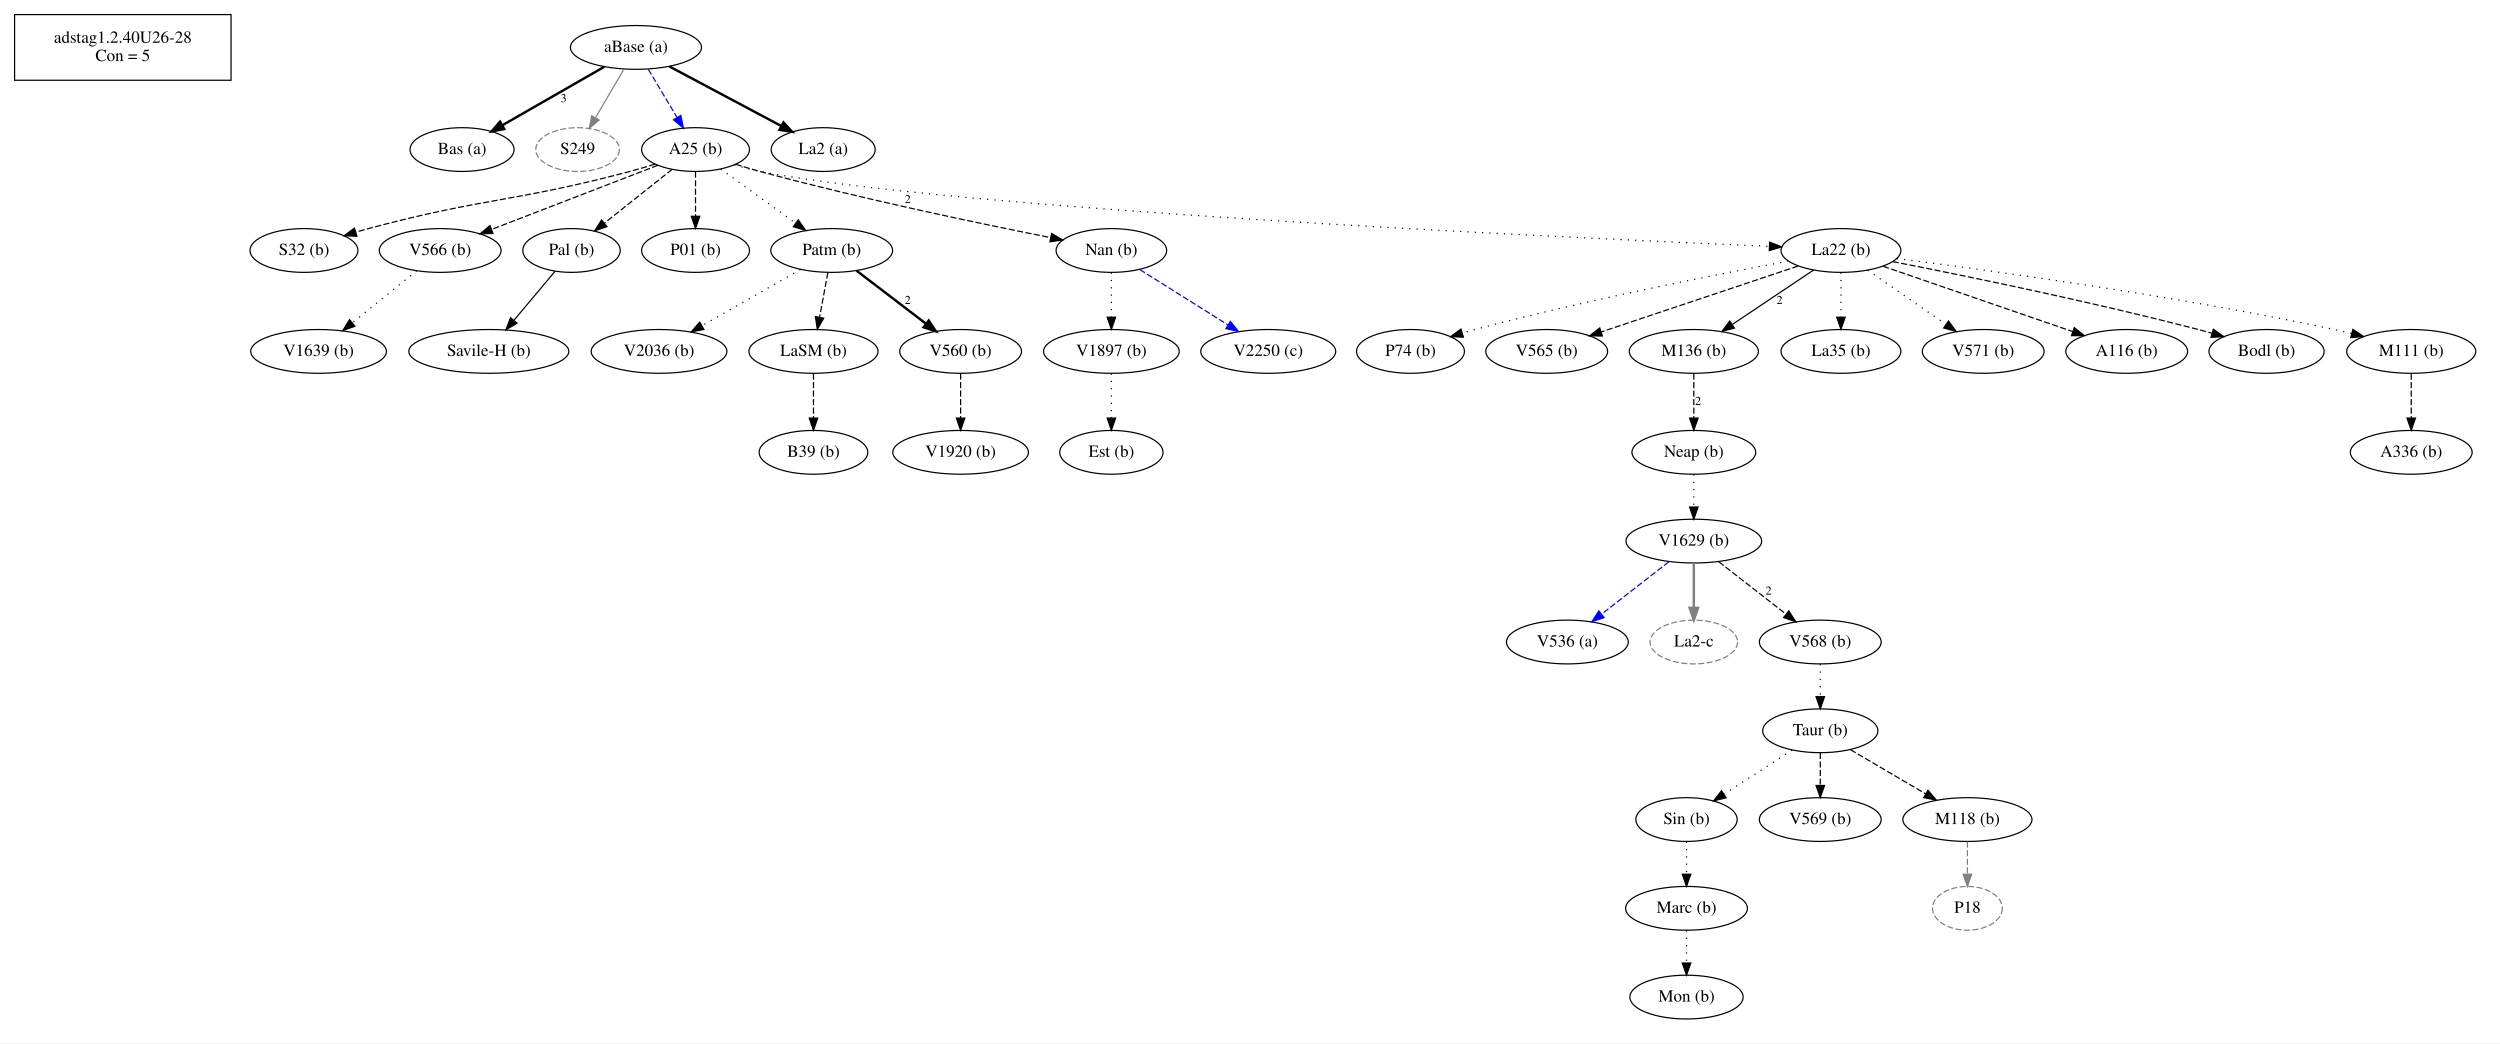
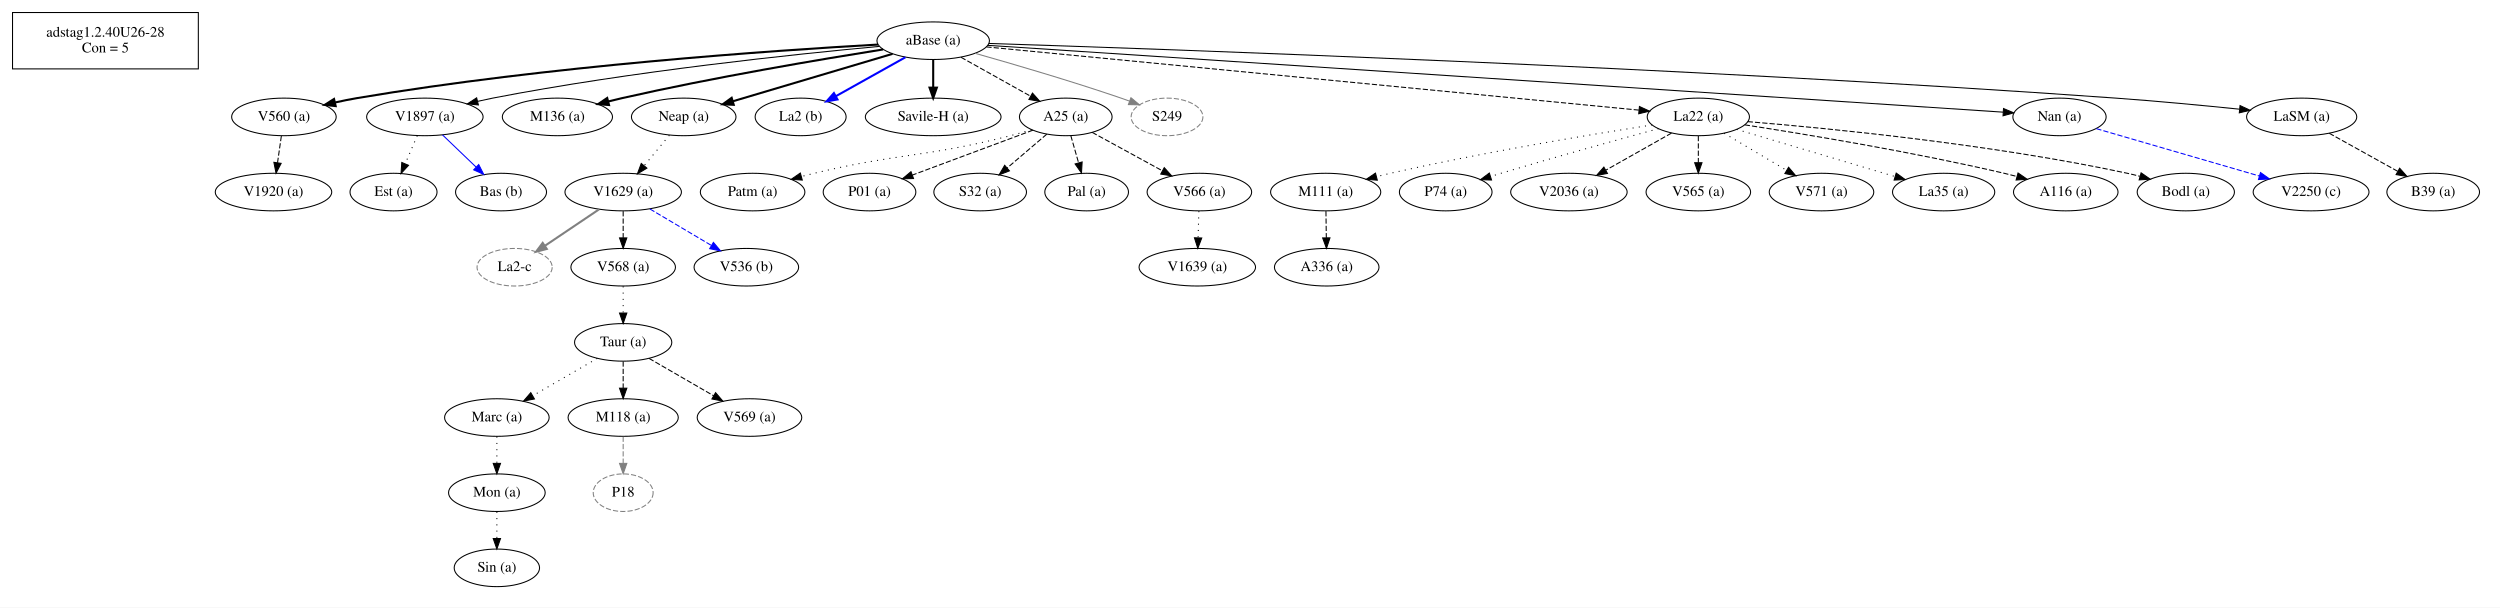
- <svg xmlns="http://www.w3.org/2000/svg" width="2056pt" height="858pt" viewBox="0.00 0.00 2056.00 858.00">
-   <g id="graph0" class="graph" transform="scale(1 1) rotate(0) translate(4 854)">
-     <polygon fill="white" stroke="transparent" points="-4,4 -4,-854 2052,-854 2052,4 -4,4" />
+ <svg xmlns="http://www.w3.org/2000/svg" width="2395pt" height="582pt" viewBox="0.00 0.00 2395.00 582.00">
+   <g id="graph0" class="graph" transform="scale(1 1) rotate(0) translate(4 578)">
+     <polygon fill="white" stroke="transparent" points="-4,4 -4,-578 2391,-578 2391,4 -4,4" />
    <g id="clust1" class="cluster">
-       <polygon fill="none" stroke="black" points="8,-788 8,-842 186,-842 186,-788 8,-788" />
+       <polygon fill="none" stroke="black" points="8,-512 8,-566 186,-566 186,-512 8,-512" />
    </g>
    <g id="clust2" class="cluster">
</g>
    <g id="node1" class="node">
-       <text text-anchor="middle" x="97" y="-818.8" font-family="Times,serif" font-size="14.00">adstag1.2.40U26-28</text>
-       <text text-anchor="middle" x="97" y="-803.8" font-family="Times,serif" font-size="14.00">Con = 5</text>
+       <text text-anchor="middle" x="97" y="-542.8" font-family="Times,serif" font-size="14.00">adstag1.2.40U26-28</text>
+       <text text-anchor="middle" x="97" y="-527.8" font-family="Times,serif" font-size="14.00">Con = 5</text>
    </g>
    <g id="node2" class="node">
-       <ellipse fill="none" stroke="black" cx="1285" cy="-326" rx="50.09" ry="18" />
-       <text text-anchor="middle" x="1285" y="-322.3" font-family="Times,serif" font-size="14.00">V536 (a)</text>
+       <ellipse fill="none" stroke="black" cx="1266" cy="-394" rx="52.79" ry="18" />
+       <text text-anchor="middle" x="1266" y="-390.3" font-family="Times,serif" font-size="14.00">M111 (a)</text>
+     </g>
+     <g id="node5" class="node">
+       <ellipse fill="none" stroke="black" cx="1267" cy="-322" rx="50.09" ry="18" />
+       <text text-anchor="middle" x="1267" y="-318.3" font-family="Times,serif" font-size="14.00">A336 (a)</text>
+     </g>
+     <g id="edge4" class="edge">
+       <path fill="none" stroke="black" stroke-dasharray="5,2" d="M1266.25,-375.7C1266.36,-367.98 1266.49,-358.71 1266.61,-350.11" />
+       <polygon fill="black" stroke="black" points="1270.11,-350.15 1266.76,-340.1 1263.11,-350.05 1270.11,-350.15" />
    </g>
    <g id="node3" class="node">
-       <ellipse fill="none" stroke="black" cx="665" cy="-482" rx="44.69" ry="18" />
-       <text text-anchor="middle" x="665" y="-478.3" font-family="Times,serif" font-size="14.00">B39 (b)</text>
+       <ellipse fill="none" stroke="black" cx="717" cy="-394" rx="50.09" ry="18" />
+       <text text-anchor="middle" x="717" y="-390.3" font-family="Times,serif" font-size="14.00">Patm (a)</text>
    </g>
    <g id="node4" class="node">
-       <ellipse fill="none" stroke="black" cx="1156" cy="-565" rx="44.39" ry="18" />
-       <text text-anchor="middle" x="1156" y="-561.3" font-family="Times,serif" font-size="14.00">P74 (b)</text>
-     </g>
-     <g id="node5" class="node">
-       <ellipse fill="none" stroke="black" cx="246" cy="-648" rx="44.39" ry="18" />
-       <text text-anchor="middle" x="246" y="-644.3" font-family="Times,serif" font-size="14.00">S32 (b)</text>
+       <ellipse fill="none" stroke="black" cx="268" cy="-466" rx="50.09" ry="18" />
+       <text text-anchor="middle" x="268" y="-462.3" font-family="Times,serif" font-size="14.00">V560 (a)</text>
+     </g>
+     <g id="node14" class="node">
+       <ellipse fill="none" stroke="black" cx="258" cy="-394" rx="55.79" ry="18" />
+       <text text-anchor="middle" x="258" y="-390.3" font-family="Times,serif" font-size="14.00">V1920 (a)</text>
+     </g>
+     <g id="edge12" class="edge">
+       <path fill="none" stroke="black" stroke-dasharray="5,2" d="M265.53,-447.7C264.43,-439.98 263.1,-430.71 261.87,-422.11" />
+       <polygon fill="black" stroke="black" points="265.32,-421.51 260.44,-412.1 258.39,-422.5 265.32,-421.51" />
    </g>
    <g id="node6" class="node">
-       <ellipse fill="none" stroke="black" cx="538" cy="-565" rx="55.79" ry="18" />
-       <text text-anchor="middle" x="538" y="-561.3" font-family="Times,serif" font-size="14.00">V2036 (b)</text>
+       <ellipse fill="none" stroke="black" cx="1381" cy="-394" rx="44.39" ry="18" />
+       <text text-anchor="middle" x="1381" y="-390.3" font-family="Times,serif" font-size="14.00">P74 (a)</text>
    </g>
    <g id="node7" class="node">
-       <ellipse fill="none" stroke="black" cx="1268" cy="-565" rx="50.09" ry="18" />
-       <text text-anchor="middle" x="1268" y="-561.3" font-family="Times,serif" font-size="14.00">V565 (b)</text>
+       <ellipse fill="none" stroke="black" cx="373" cy="-394" rx="41.69" ry="18" />
+       <text text-anchor="middle" x="373" y="-390.3" font-family="Times,serif" font-size="14.00">Est (a)</text>
    </g>
    <g id="node8" class="node">
-       <ellipse fill="none" stroke="black" cx="910" cy="-565" rx="55.79" ry="18" />
-       <text text-anchor="middle" x="910" y="-561.3" font-family="Times,serif" font-size="14.00">V1897 (b)</text>
+       <ellipse fill="none" stroke="black" cx="593" cy="-250" rx="46.59" ry="18" />
+       <text text-anchor="middle" x="593" y="-246.3" font-family="Times,serif" font-size="14.00">Taur (a)</text>
+     </g>
+     <g id="node10" class="node">
+       <ellipse fill="none" stroke="black" cx="472" cy="-178" rx="50.09" ry="18" />
+       <text text-anchor="middle" x="472" y="-174.3" font-family="Times,serif" font-size="14.00">Marc (a)</text>
+     </g>
+     <g id="edge9" class="edge">
+       <path fill="none" stroke="black" stroke-dasharray="1,5" d="M568.22,-234.67C550.35,-224.33 526.01,-210.25 506.28,-198.83" />
+       <polygon fill="black" stroke="black" points="507.99,-195.78 497.58,-193.8 504.48,-201.83 507.99,-195.78" />
+     </g>
+     <g id="node12" class="node">
+       <ellipse fill="none" stroke="black" cx="593" cy="-178" rx="52.79" ry="18" />
+       <text text-anchor="middle" x="593" y="-174.3" font-family="Times,serif" font-size="14.00">M118 (a)</text>
+     </g>
+     <g id="edge11" class="edge">
+       <path fill="none" stroke="black" stroke-dasharray="5,2" d="M593,-231.7C593,-223.98 593,-214.71 593,-206.11" />
+       <polygon fill="black" stroke="black" points="596.5,-206.1 593,-196.1 589.5,-206.1 596.5,-206.1" />
    </g>
    <g id="node31" class="node">
-       <ellipse fill="none" stroke="black" cx="910" cy="-482" rx="42.49" ry="18" />
-       <text text-anchor="middle" x="910" y="-478.3" font-family="Times,serif" font-size="14.00">Est (b)</text>
+       <ellipse fill="none" stroke="black" cx="714" cy="-178" rx="50.09" ry="18" />
+       <text text-anchor="middle" x="714" y="-174.3" font-family="Times,serif" font-size="14.00">V569 (a)</text>
    </g>
    <g id="edge29" class="edge">
-       <path fill="none" stroke="black" stroke-dasharray="1,5" d="M910,-546.82C910,-536.19 910,-522.31 910,-510.2" />
-       <polygon fill="black" stroke="black" points="913.5,-510.15 910,-500.15 906.5,-510.15 913.5,-510.15" />
+       <path fill="none" stroke="black" stroke-dasharray="5,2" d="M617.78,-234.67C635.65,-224.33 659.99,-210.25 679.72,-198.83" />
+       <polygon fill="black" stroke="black" points="681.52,-201.83 688.42,-193.8 678.01,-195.78 681.52,-201.83" />
    </g>
    <g id="node9" class="node">
-       <ellipse fill="none" stroke="black" cx="1979" cy="-482" rx="50.09" ry="18" />
-       <text text-anchor="middle" x="1979" y="-478.3" font-family="Times,serif" font-size="14.00">A336 (b)</text>
-     </g>
-     <g id="node10" class="node">
-       <ellipse fill="none" stroke="black" cx="1389" cy="-409" rx="55.79" ry="18" />
-       <text text-anchor="middle" x="1389" y="-405.3" font-family="Times,serif" font-size="14.00">V1629 (b)</text>
+       <ellipse fill="none" stroke="black" cx="403" cy="-466" rx="55.79" ry="18" />
+       <text text-anchor="middle" x="403" y="-462.3" font-family="Times,serif" font-size="14.00">V1897 (a)</text>
+     </g>
+     <g id="edge6" class="edge">
+       <path fill="none" stroke="black" stroke-dasharray="1,5" d="M395.74,-448.05C392.27,-439.97 388.05,-430.12 384.19,-421.11" />
+       <polygon fill="black" stroke="black" points="387.35,-419.6 380.2,-411.79 380.92,-422.36 387.35,-419.6" />
+     </g>
+     <g id="node44" class="node">
+       <ellipse fill="none" stroke="black" cx="476" cy="-394" rx="43.59" ry="18" />
+       <text text-anchor="middle" x="476" y="-390.3" font-family="Times,serif" font-size="14.00">Bas (b)</text>
+     </g>
+     <g id="edge42" class="edge">
+       <path fill="none" stroke="blue" d="M419.93,-448.76C429.49,-439.6 441.59,-428 452.1,-417.92" />
+       <polygon fill="blue" stroke="blue" points="454.62,-420.35 459.41,-410.91 449.77,-415.3 454.62,-420.35" />
+     </g>
+     <g id="node15" class="node">
+       <ellipse fill="none" stroke="black" cx="472" cy="-106" rx="46.29" ry="18" />
+       <text text-anchor="middle" x="472" y="-102.3" font-family="Times,serif" font-size="14.00">Mon (a)</text>
+     </g>
+     <g id="edge13" class="edge">
+       <path fill="none" stroke="black" stroke-dasharray="1,5" d="M472,-159.7C472,-151.98 472,-142.71 472,-134.11" />
+       <polygon fill="black" stroke="black" points="475.5,-134.1 472,-124.1 468.5,-134.1 475.5,-134.1" />
+     </g>
+     <g id="node11" class="node">
+       <ellipse fill="none" stroke="black" cx="2327" cy="-394" rx="44.39" ry="18" />
+       <text text-anchor="middle" x="2327" y="-390.3" font-family="Times,serif" font-size="14.00">B39 (a)</text>
+     </g>
+     <g id="node36" class="node">
+       <ellipse fill="none" stroke="gray" stroke-dasharray="5,2" cx="593" cy="-106" rx="28.7" ry="18" />
+       <text text-anchor="middle" x="593" y="-102.3" font-family="Times,serif" font-size="14.00">P18</text>
+     </g>
+     <g id="edge34" class="edge">
+       <path fill="none" stroke="gray" stroke-dasharray="5,2" d="M593,-159.7C593,-151.98 593,-142.71 593,-134.11" />
+       <polygon fill="gray" stroke="gray" points="596.5,-134.1 593,-124.1 589.5,-134.1 596.5,-134.1" />
+     </g>
+     <g id="node13" class="node">
+       <ellipse fill="none" stroke="black" cx="890" cy="-539" rx="53.89" ry="18" />
+       <text text-anchor="middle" x="890" y="-535.3" font-family="Times,serif" font-size="14.00">aBase (a)</text>
+     </g>
+     <g id="edge3" class="edge">
+       <path fill="none" stroke="black" stroke-width="2" d="M837.16,-535.31C738.5,-529.74 519.8,-514.81 338,-484 331.21,-482.85 324.1,-481.41 317.12,-479.85" />
+       <polygon fill="black" stroke="black" stroke-width="2" points="317.57,-476.36 307.04,-477.51 315.99,-483.18 317.57,-476.36" />
+     </g>
+     <g id="edge8" class="edge">
+       <path fill="none" stroke="black" d="M838.34,-533.55C758.45,-526.18 600.33,-509.66 468,-484 463.31,-483.09 458.45,-482.04 453.61,-480.91" />
+       <polygon fill="black" stroke="black" points="454.28,-477.47 443.73,-478.51 452.62,-484.27 454.28,-477.47" />
+     </g>
+     <g id="node18" class="node">
+       <ellipse fill="none" stroke="black" cx="530" cy="-466" rx="52.79" ry="18" />
+       <text text-anchor="middle" x="530" y="-462.3" font-family="Times,serif" font-size="14.00">M136 (a)</text>
+     </g>
+     <g id="edge16" class="edge">
+       <path fill="none" stroke="black" stroke-width="2" d="M842,-530.64C782.88,-521.27 679.55,-503.89 592,-484 587.66,-483.01 583.16,-481.92 578.67,-480.78" />
+       <polygon fill="black" stroke="black" stroke-width="2" points="579.45,-477.37 568.89,-478.23 577.69,-484.14 579.45,-477.37" />
+     </g>
+     <g id="node19" class="node">
+       <ellipse fill="none" stroke="black" cx="651" cy="-466" rx="50.09" ry="18" />
+       <text text-anchor="middle" x="651" y="-462.3" font-family="Times,serif" font-size="14.00">Neap (a)</text>
+     </g>
+     <g id="edge17" class="edge">
+       <path fill="none" stroke="black" stroke-width="2" d="M851.07,-526.43C809.26,-514.01 742.82,-494.28 698.09,-480.99" />
+       <polygon fill="black" stroke="black" stroke-width="2" points="698.92,-477.59 688.34,-478.09 696.93,-484.3 698.92,-477.59" />
+     </g>
+     <g id="node21" class="node">
+       <ellipse fill="none" stroke="black" cx="763" cy="-466" rx="43.59" ry="18" />
+       <text text-anchor="middle" x="763" y="-462.3" font-family="Times,serif" font-size="14.00">La2 (b)</text>
+     </g>
+     <g id="edge19" class="edge">
+       <path fill="none" stroke="blue" stroke-width="2" d="M863.38,-523.12C843.99,-512.28 817.58,-497.51 796.72,-485.85" />
+       <polygon fill="blue" stroke="blue" stroke-width="2" points="798.3,-482.72 787.86,-480.9 794.88,-488.83 798.3,-482.72" />
+     </g>
+     <g id="node22" class="node">
+       <ellipse fill="none" stroke="black" cx="890" cy="-466" rx="64.99" ry="18" />
+       <text text-anchor="middle" x="890" y="-462.3" font-family="Times,serif" font-size="14.00">Savile-Η (a)</text>
+     </g>
+     <g id="edge20" class="edge">
+       <path fill="none" stroke="black" stroke-width="2" d="M890,-520.81C890,-512.79 890,-503.05 890,-494.07" />
+       <polygon fill="black" stroke="black" stroke-width="2" points="893.5,-494.03 890,-484.03 886.5,-494.03 893.5,-494.03" />
+     </g>
+     <g id="node24" class="node">
+       <ellipse fill="none" stroke="black" cx="1017" cy="-466" rx="44.39" ry="18" />
+       <text text-anchor="middle" x="1017" y="-462.3" font-family="Times,serif" font-size="14.00">A25 (a)</text>
+     </g>
+     <g id="edge22" class="edge">
+       <path fill="none" stroke="black" stroke-dasharray="5,2" d="M916.62,-523.12C936.01,-512.28 962.42,-497.51 983.28,-485.85" />
+       <polygon fill="black" stroke="black" points="985.12,-488.83 992.14,-480.9 981.7,-482.72 985.12,-488.83" />
+     </g>
+     <g id="node26" class="node">
+       <ellipse fill="none" stroke="gray" stroke-dasharray="5,2" cx="1114" cy="-466" rx="34.39" ry="18" />
+       <text text-anchor="middle" x="1114" y="-462.3" font-family="Times,serif" font-size="14.00">S249</text>
+     </g>
+     <g id="edge24" class="edge">
+       <path fill="none" stroke="gray" d="M930.32,-526.87C966.99,-516.52 1022.47,-500.28 1070,-484 1072.69,-483.08 1075.45,-482.1 1078.23,-481.08" />
+       <polygon fill="gray" stroke="gray" points="1079.46,-484.36 1087.6,-477.58 1077,-477.81 1079.46,-484.36" />
+     </g>
+     <g id="node28" class="node">
+       <ellipse fill="none" stroke="black" cx="1623" cy="-466" rx="48.99" ry="18" />
+       <text text-anchor="middle" x="1623" y="-462.3" font-family="Times,serif" font-size="14.00">La22 (a)</text>
+     </g>
+     <g id="edge26" class="edge">
+       <path fill="none" stroke="black" stroke-dasharray="5,2" d="M940.96,-533.06C1073.36,-520.24 1427.52,-485.93 1566.2,-472.5" />
+       <polygon fill="black" stroke="black" points="1566.58,-475.98 1576.2,-471.53 1565.91,-469.01 1566.58,-475.98" />
+     </g>
+     <g id="node38" class="node">
+       <ellipse fill="none" stroke="black" cx="1969" cy="-466" rx="44.69" ry="18" />
+       <text text-anchor="middle" x="1969" y="-462.3" font-family="Times,serif" font-size="14.00">Nan (a)</text>
+     </g>
+     <g id="edge36" class="edge">
+       <path fill="none" stroke="black" d="M942.41,-534.55C1124.76,-522.55 1730.46,-482.7 1915.1,-470.55" />
+       <polygon fill="black" stroke="black" points="1915.37,-474.04 1925.12,-469.89 1914.91,-467.05 1915.37,-474.04" />
+     </g>
+     <g id="node41" class="node">
+       <ellipse fill="none" stroke="black" cx="2201" cy="-466" rx="52.79" ry="18" />
+       <text text-anchor="middle" x="2201" y="-462.3" font-family="Times,serif" font-size="14.00">LaSM (a)</text>
+     </g>
+     <g id="edge39" class="edge">
+       <path fill="none" stroke="black" d="M943.43,-536.36C1105.83,-531.17 1607.81,-513.7 2023,-484 2062.43,-481.18 2106.67,-476.96 2141.18,-473.43" />
+       <polygon fill="black" stroke="black" points="2141.97,-476.87 2151.56,-472.36 2141.26,-469.9 2141.97,-476.87" />
+     </g>
+     <g id="node37" class="node">
+       <ellipse fill="none" stroke="black" cx="472" cy="-34" rx="40.89" ry="18" />
+       <text text-anchor="middle" x="472" y="-30.3" font-family="Times,serif" font-size="14.00">Sin (a)</text>
+     </g>
+     <g id="edge35" class="edge">
+       <path fill="none" stroke="black" stroke-dasharray="1,5" d="M472,-87.7C472,-79.98 472,-70.71 472,-62.11" />
+       <polygon fill="black" stroke="black" points="475.5,-62.1 472,-52.1 468.5,-62.1 475.5,-62.1" />
+     </g>
+     <g id="node16" class="node">
+       <ellipse fill="none" stroke="gray" stroke-dasharray="5,2" cx="489" cy="-322" rx="36" ry="18" />
+       <text text-anchor="middle" x="489" y="-318.3" font-family="Times,serif" font-size="14.00">La2-c</text>
+     </g>
+     <g id="node17" class="node">
+       <ellipse fill="none" stroke="black" cx="1499" cy="-394" rx="55.79" ry="18" />
+       <text text-anchor="middle" x="1499" y="-390.3" font-family="Times,serif" font-size="14.00">V2036 (a)</text>
+     </g>
+     <g id="node25" class="node">
+       <ellipse fill="none" stroke="black" cx="593" cy="-394" rx="55.79" ry="18" />
+       <text text-anchor="middle" x="593" y="-390.3" font-family="Times,serif" font-size="14.00">V1629 (a)</text>
+     </g>
+     <g id="edge23" class="edge">
+       <path fill="none" stroke="black" stroke-dasharray="1,5" d="M637.25,-448.41C630.03,-439.69 621.04,-428.85 613.06,-419.21" />
+       <polygon fill="black" stroke="black" points="615.72,-416.94 606.65,-411.47 610.33,-421.4 615.72,-416.94" />
+     </g>
+     <g id="node20" class="node">
+       <ellipse fill="none" stroke="black" cx="1623" cy="-394" rx="50.09" ry="18" />
+       <text text-anchor="middle" x="1623" y="-390.3" font-family="Times,serif" font-size="14.00">V565 (a)</text>
+     </g>
+     <g id="node23" class="node">
+       <ellipse fill="none" stroke="black" cx="829" cy="-394" rx="44.39" ry="18" />
+       <text text-anchor="middle" x="829" y="-390.3" font-family="Times,serif" font-size="14.00">P01 (a)</text>
+     </g>
+     <g id="edge2" class="edge">
+       <path fill="none" stroke="black" stroke-dasharray="1,5" d="M984.1,-453.77C977.49,-451.7 970.55,-449.67 964,-448 881.57,-426.97 858.74,-431.8 776,-412 771.98,-411.04 767.82,-409.98 763.65,-408.87" />
+       <polygon fill="black" stroke="black" points="764.57,-405.49 754,-406.22 762.72,-412.24 764.57,-405.49" />
+     </g>
+     <g id="edge21" class="edge">
+       <path fill="none" stroke="black" stroke-dasharray="5,2" d="M985.53,-453.28C953.81,-441.47 904.7,-423.19 869.96,-410.25" />
+       <polygon fill="black" stroke="black" points="871.16,-406.96 860.57,-406.75 868.72,-413.52 871.16,-406.96" />
+     </g>
+     <g id="node30" class="node">
+       <ellipse fill="none" stroke="black" cx="935" cy="-394" rx="44.39" ry="18" />
+       <text text-anchor="middle" x="935" y="-390.3" font-family="Times,serif" font-size="14.00">S32 (a)</text>
+     </g>
+     <g id="edge28" class="edge">
+       <path fill="none" stroke="black" stroke-dasharray="5,2" d="M998.8,-449.46C987.65,-439.95 973.21,-427.62 960.89,-417.1" />
+       <polygon fill="black" stroke="black" points="963.03,-414.32 953.15,-410.49 958.48,-419.65 963.03,-414.32" />
+     </g>
+     <g id="node34" class="node">
+       <ellipse fill="none" stroke="black" cx="1037" cy="-394" rx="40.09" ry="18" />
+       <text text-anchor="middle" x="1037" y="-390.3" font-family="Times,serif" font-size="14.00">Pal (a)</text>
+     </g>
+     <g id="edge32" class="edge">
+       <path fill="none" stroke="black" stroke-dasharray="5,2" d="M1021.84,-448.05C1024.07,-440.26 1026.77,-430.82 1029.26,-422.08" />
+       <polygon fill="black" stroke="black" points="1032.68,-422.85 1032.06,-412.28 1025.95,-420.93 1032.68,-422.85" />
+     </g>
+     <g id="node39" class="node">
+       <ellipse fill="none" stroke="black" cx="1145" cy="-394" rx="50.09" ry="18" />
+       <text text-anchor="middle" x="1145" y="-390.3" font-family="Times,serif" font-size="14.00">V566 (a)</text>
+     </g>
+     <g id="edge37" class="edge">
+       <path fill="none" stroke="black" stroke-dasharray="5,2" d="M1042.29,-451.17C1061.54,-440.64 1088.28,-426.02 1109.65,-414.33" />
+       <polygon fill="black" stroke="black" points="1111.35,-417.39 1118.44,-409.52 1107.99,-411.25 1111.35,-417.39" />
+     </g>
+     <g id="edge14" class="edge">
+       <path fill="none" stroke="gray" stroke-width="2" d="M569.92,-377.46C554.67,-367.2 534.56,-353.66 518.2,-342.65" />
+       <polygon fill="gray" stroke="gray" stroke-width="2" points="519.8,-339.51 509.55,-336.83 515.89,-345.32 519.8,-339.51" />
+     </g>
+     <g id="node35" class="node">
+       <ellipse fill="none" stroke="black" cx="593" cy="-322" rx="50.09" ry="18" />
+       <text text-anchor="middle" x="593" y="-318.3" font-family="Times,serif" font-size="14.00">V568 (a)</text>
+     </g>
+     <g id="edge33" class="edge">
+       <path fill="none" stroke="black" stroke-dasharray="5,2" d="M593,-375.7C593,-367.98 593,-358.71 593,-350.11" />
+       <polygon fill="black" stroke="black" points="596.5,-350.1 593,-340.1 589.5,-350.1 596.5,-350.1" />
+     </g>
+     <g id="node42" class="node">
+       <ellipse fill="none" stroke="black" cx="711" cy="-322" rx="50.09" ry="18" />
+       <text text-anchor="middle" x="711" y="-318.3" font-family="Times,serif" font-size="14.00">V536 (b)</text>
+     </g>
+     <g id="edge40" class="edge">
+       <path fill="none" stroke="blue" stroke-dasharray="5,2" d="M618.6,-377.81C635.85,-367.58 658.76,-353.99 677.46,-342.9" />
+       <polygon fill="blue" stroke="blue" points="679.44,-345.79 686.25,-337.68 675.87,-339.77 679.44,-345.79" />
+     </g>
+     <g id="node27" class="node">
+       <ellipse fill="none" stroke="black" cx="1741" cy="-394" rx="50.09" ry="18" />
+       <text text-anchor="middle" x="1741" y="-390.3" font-family="Times,serif" font-size="14.00">V571 (a)</text>
    </g>
    <g id="edge1" class="edge">
-       <path fill="none" stroke="blue" stroke-dasharray="5,2" d="M1368.45,-392C1352.68,-379.71 1330.73,-362.62 1313.3,-349.04" />
-       <polygon fill="blue" stroke="blue" points="1315.19,-346.08 1305.15,-342.69 1310.89,-351.6 1315.19,-346.08" />
-     </g>
-     <g id="node18" class="node">
-       <ellipse fill="none" stroke="gray" stroke-dasharray="5,2" cx="1389" cy="-326" rx="36" ry="18" />
-       <text text-anchor="middle" x="1389" y="-322.3" font-family="Times,serif" font-size="14.00">La2-c</text>
-     </g>
-     <g id="edge17" class="edge">
-       <path fill="none" stroke="gray" stroke-width="2" d="M1389,-390.82C1389,-380.19 1389,-366.31 1389,-354.2" />
-       <polygon fill="gray" stroke="gray" stroke-width="2" points="1392.5,-354.15 1389,-344.15 1385.5,-354.15 1392.5,-354.15" />
-     </g>
-     <g id="node34" class="node">
-       <ellipse fill="none" stroke="black" cx="1493" cy="-326" rx="50.09" ry="18" />
-       <text text-anchor="middle" x="1493" y="-322.3" font-family="Times,serif" font-size="14.00">V568 (b)</text>
-     </g>
-     <g id="edge32" class="edge">
-       <path fill="none" stroke="black" stroke-dasharray="5,2" d="M1409.55,-392C1425.32,-379.71 1447.27,-362.62 1464.7,-349.04" />
-       <polygon fill="black" stroke="black" points="1467.11,-351.6 1472.85,-342.69 1462.81,-346.08 1467.11,-351.6" />
-       <text text-anchor="middle" x="1450.5" y="-365" font-family="Times,serif" font-size="10.00">2</text>
-     </g>
-     <g id="node11" class="node">
-       <ellipse fill="none" stroke="black" cx="665" cy="-565" rx="53.09" ry="18" />
-       <text text-anchor="middle" x="665" y="-561.3" font-family="Times,serif" font-size="14.00">LaSM (b)</text>
-     </g>
-     <g id="edge2" class="edge">
-       <path fill="none" stroke="black" stroke-dasharray="5,2" d="M665,-546.82C665,-536.19 665,-522.31 665,-510.2" />
-       <polygon fill="black" stroke="black" points="668.5,-510.15 665,-500.15 661.5,-510.15 668.5,-510.15" />
-     </g>
-     <g id="node12" class="node">
-       <ellipse fill="none" stroke="black" cx="1389" cy="-565" rx="53.09" ry="18" />
-       <text text-anchor="middle" x="1389" y="-561.3" font-family="Times,serif" font-size="14.00">M136 (b)</text>
-     </g>
-     <g id="node42" class="node">
-       <ellipse fill="none" stroke="black" cx="1389" cy="-482" rx="50.89" ry="18" />
-       <text text-anchor="middle" x="1389" y="-478.3" font-family="Times,serif" font-size="14.00">Neap (b)</text>
-     </g>
-     <g id="edge40" class="edge">
-       <path fill="none" stroke="black" stroke-dasharray="5,2" d="M1389,-546.82C1389,-536.19 1389,-522.31 1389,-510.2" />
-       <polygon fill="black" stroke="black" points="1392.5,-510.15 1389,-500.15 1385.5,-510.15 1392.5,-510.15" />
-       <text text-anchor="middle" x="1392.5" y="-521" font-family="Times,serif" font-size="10.00">2</text>
-     </g>
-     <g id="node13" class="node">
-       <ellipse fill="none" stroke="black" cx="1383" cy="-107" rx="50.09" ry="18" />
-       <text text-anchor="middle" x="1383" y="-103.3" font-family="Times,serif" font-size="14.00">Marc (b)</text>
+       <path fill="none" stroke="black" stroke-dasharray="1,5" d="M1578.77,-458.33C1520.85,-449.29 1416.31,-432 1328,-412 1323.66,-411.02 1319.16,-409.93 1314.67,-408.79" />
+       <polygon fill="black" stroke="black" points="1315.45,-405.38 1304.89,-406.24 1313.69,-412.15 1315.45,-405.38" />
+     </g>
+     <g id="edge5" class="edge">
+       <path fill="none" stroke="black" stroke-dasharray="1,5" d="M1584.87,-454.75C1546.61,-444.37 1486.06,-427.64 1434,-412 1430.71,-411.01 1427.31,-409.97 1423.89,-408.91" />
+       <polygon fill="black" stroke="black" points="1424.89,-405.55 1414.3,-405.89 1422.79,-412.23 1424.89,-405.55" />
+     </g>
+     <g id="edge15" class="edge">
+       <path fill="none" stroke="black" stroke-dasharray="5,2" d="M1597.31,-450.5C1579.1,-440.22 1554.44,-426.3 1534.37,-414.97" />
+       <polygon fill="black" stroke="black" points="1535.94,-411.84 1525.52,-409.97 1532.5,-417.93 1535.94,-411.84" />
+     </g>
+     <g id="edge18" class="edge">
+       <path fill="none" stroke="black" stroke-dasharray="5,2" d="M1623,-447.7C1623,-439.98 1623,-430.71 1623,-422.11" />
+       <polygon fill="black" stroke="black" points="1626.5,-422.1 1623,-412.1 1619.5,-422.1 1626.5,-422.1" />
+     </g>
+     <g id="edge25" class="edge">
+       <path fill="none" stroke="black" stroke-dasharray="1,5" d="M1647.74,-450.33C1665.12,-440.01 1688.58,-426.1 1707.62,-414.8" />
+       <polygon fill="black" stroke="black" points="1709.48,-417.77 1716.3,-409.65 1705.91,-411.75 1709.48,-417.77" />
+     </g>
+     <g id="node29" class="node">
+       <ellipse fill="none" stroke="black" cx="1858" cy="-394" rx="48.99" ry="18" />
+       <text text-anchor="middle" x="1858" y="-390.3" font-family="Times,serif" font-size="14.00">La35 (a)</text>
+     </g>
+     <g id="edge27" class="edge">
+       <path fill="none" stroke="black" stroke-dasharray="1,5" d="M1659.72,-454.06C1700.64,-441.87 1766.91,-422.13 1811.44,-408.87" />
+       <polygon fill="black" stroke="black" points="1812.57,-412.19 1821.15,-405.98 1810.57,-405.48 1812.57,-412.19" />
+     </g>
+     <g id="node40" class="node">
+       <ellipse fill="none" stroke="black" cx="1975" cy="-394" rx="50.09" ry="18" />
+       <text text-anchor="middle" x="1975" y="-390.3" font-family="Times,serif" font-size="14.00">A116 (a)</text>
+     </g>
+     <g id="edge38" class="edge">
+       <path fill="none" stroke="black" stroke-dasharray="5,2" d="M1667.47,-458.4C1725.13,-449.51 1828.67,-432.42 1916,-412 1920.03,-411.06 1924.19,-410.01 1928.36,-408.91" />
+       <polygon fill="black" stroke="black" points="1929.29,-412.29 1938.01,-406.28 1927.44,-405.53 1929.29,-412.29" />
+     </g>
+     <g id="node43" class="node">
+       <ellipse fill="none" stroke="black" cx="2090" cy="-394" rx="46.59" ry="18" />
+       <text text-anchor="middle" x="2090" y="-390.3" font-family="Times,serif" font-size="14.00">Bodl (a)</text>
+     </g>
+     <g id="edge41" class="edge">
+       <path fill="none" stroke="black" stroke-dasharray="5,2" d="M1670.28,-461.48C1747.18,-455.18 1903.87,-439.94 2034,-412 2037.91,-411.16 2041.94,-410.18 2045.97,-409.11" />
+       <polygon fill="black" stroke="black" points="2047.19,-412.41 2055.88,-406.34 2045.31,-405.66 2047.19,-412.41" />
    </g>
    <g id="node32" class="node">
-       <ellipse fill="none" stroke="black" cx="1383" cy="-34" rx="46.59" ry="18" />
-       <text text-anchor="middle" x="1383" y="-30.3" font-family="Times,serif" font-size="14.00">Mon (b)</text>
+       <ellipse fill="none" stroke="black" cx="2210" cy="-394" rx="55.49" ry="18" />
+       <text text-anchor="middle" x="2210" y="-390.3" font-family="Times,serif" font-size="14.00">V2250 (c)</text>
+     </g>
+     <g id="node33" class="node">
+       <ellipse fill="none" stroke="black" cx="1143" cy="-322" rx="55.79" ry="18" />
+       <text text-anchor="middle" x="1143" y="-318.3" font-family="Times,serif" font-size="14.00">V1639 (a)</text>
+     </g>
+     <g id="edge7" class="edge">
+       <path fill="none" stroke="black" stroke-dasharray="1,5" d="M593,-303.7C593,-295.98 593,-286.71 593,-278.11" />
+       <polygon fill="black" stroke="black" points="596.5,-278.1 593,-268.1 589.5,-278.1 596.5,-278.1" />
    </g>
    <g id="edge30" class="edge">
-       <path fill="none" stroke="black" stroke-dasharray="1,5" d="M1383,-88.81C1383,-80.79 1383,-71.05 1383,-62.07" />
-       <polygon fill="black" stroke="black" points="1386.5,-62.03 1383,-52.03 1379.5,-62.03 1386.5,-62.03" />
-     </g>
-     <g id="node14" class="node">
-       <ellipse fill="none" stroke="black" cx="1383" cy="-180" rx="41.69" ry="18" />
-       <text text-anchor="middle" x="1383" y="-176.3" font-family="Times,serif" font-size="14.00">Sin (b)</text>
-     </g>
-     <g id="edge12" class="edge">
-       <path fill="none" stroke="black" stroke-dasharray="1,5" d="M1383,-161.81C1383,-153.79 1383,-144.05 1383,-135.07" />
-       <polygon fill="black" stroke="black" points="1386.5,-135.03 1383,-125.03 1379.5,-135.03 1386.5,-135.03" />
-     </g>
-     <g id="node15" class="node">
-       <ellipse fill="none" stroke="black" cx="376" cy="-731" rx="42.79" ry="18" />
-       <text text-anchor="middle" x="376" y="-727.3" font-family="Times,serif" font-size="14.00">Bas (a)</text>
-     </g>
-     <g id="node16" class="node">
-       <ellipse fill="none" stroke="black" cx="786" cy="-565" rx="50.09" ry="18" />
-       <text text-anchor="middle" x="786" y="-561.3" font-family="Times,serif" font-size="14.00">V560 (b)</text>
-     </g>
-     <g id="node25" class="node">
-       <ellipse fill="none" stroke="black" cx="786" cy="-482" rx="55.79" ry="18" />
-       <text text-anchor="middle" x="786" y="-478.3" font-family="Times,serif" font-size="14.00">V1920 (b)</text>
-     </g>
-     <g id="edge24" class="edge">
-       <path fill="none" stroke="black" stroke-dasharray="5,2" d="M786,-546.82C786,-536.19 786,-522.31 786,-510.2" />
-       <polygon fill="black" stroke="black" points="789.5,-510.15 786,-500.15 782.5,-510.15 789.5,-510.15" />
-     </g>
-     <g id="node17" class="node">
-       <ellipse fill="none" stroke="black" cx="358" cy="-648" rx="50.09" ry="18" />
-       <text text-anchor="middle" x="358" y="-644.3" font-family="Times,serif" font-size="14.00">V566 (b)</text>
-     </g>
-     <g id="node35" class="node">
-       <ellipse fill="none" stroke="black" cx="258" cy="-565" rx="55.79" ry="18" />
-       <text text-anchor="middle" x="258" y="-561.3" font-family="Times,serif" font-size="14.00">V1639 (b)</text>
-     </g>
-     <g id="edge33" class="edge">
-       <path fill="none" stroke="black" stroke-dasharray="1,5" d="M338.72,-631.38C323.7,-619.21 302.63,-602.15 285.79,-588.51" />
-       <polygon fill="black" stroke="black" points="287.88,-585.7 277.91,-582.12 283.47,-591.14 287.88,-585.7" />
-     </g>
-     <g id="node19" class="node">
-       <ellipse fill="none" stroke="black" cx="1510" cy="-565" rx="49.29" ry="18" />
-       <text text-anchor="middle" x="1510" y="-561.3" font-family="Times,serif" font-size="14.00">La35 (b)</text>
-     </g>
-     <g id="node20" class="node">
-       <ellipse fill="none" stroke="black" cx="1627" cy="-565" rx="50.09" ry="18" />
-       <text text-anchor="middle" x="1627" y="-561.3" font-family="Times,serif" font-size="14.00">V571 (b)</text>
-     </g>
-     <g id="node21" class="node">
-       <ellipse fill="none" stroke="gray" stroke-dasharray="5,2" cx="471" cy="-731" rx="34.39" ry="18" />
-       <text text-anchor="middle" x="471" y="-727.3" font-family="Times,serif" font-size="14.00">S249</text>
-     </g>
-     <g id="node22" class="node">
-       <ellipse fill="none" stroke="black" cx="466" cy="-648" rx="40.09" ry="18" />
-       <text text-anchor="middle" x="466" y="-644.3" font-family="Times,serif" font-size="14.00">Pal (b)</text>
-     </g>
-     <g id="node36" class="node">
-       <ellipse fill="none" stroke="black" cx="398" cy="-565" rx="65.79" ry="18" />
-       <text text-anchor="middle" x="398" y="-561.3" font-family="Times,serif" font-size="14.00">Savile-Η (b)</text>
-     </g>
-     <g id="edge34" class="edge">
-       <path fill="none" stroke="black" d="M452.57,-631C442.89,-619.47 429.64,-603.69 418.63,-590.57" />
-       <polygon fill="black" stroke="black" points="421.22,-588.21 412.11,-582.81 415.86,-592.72 421.22,-588.21" />
-     </g>
-     <g id="node23" class="node">
-       <ellipse fill="none" stroke="black" cx="1745" cy="-565" rx="50.09" ry="18" />
-       <text text-anchor="middle" x="1745" y="-561.3" font-family="Times,serif" font-size="14.00">A116 (b)</text>
-     </g>
-     <g id="node24" class="node">
-       <ellipse fill="none" stroke="black" cx="1860" cy="-565" rx="47.39" ry="18" />
-       <text text-anchor="middle" x="1860" y="-561.3" font-family="Times,serif" font-size="14.00">Bodl (b)</text>
-     </g>
-     <g id="node26" class="node">
-       <ellipse fill="none" stroke="black" cx="1493" cy="-180" rx="50.09" ry="18" />
-       <text text-anchor="middle" x="1493" y="-176.3" font-family="Times,serif" font-size="14.00">V569 (b)</text>
-     </g>
-     <g id="node27" class="node">
-       <ellipse fill="none" stroke="black" cx="568" cy="-731" rx="44.39" ry="18" />
-       <text text-anchor="middle" x="568" y="-727.3" font-family="Times,serif" font-size="14.00">A25 (b)</text>
-     </g>
-     <g id="edge4" class="edge">
-       <path fill="none" stroke="black" stroke-dasharray="5,2" d="M534.72,-719.01C527.9,-716.9 520.74,-714.79 514,-713 419.48,-687.84 393.45,-691.41 299,-666 295.63,-665.09 292.16,-664.11 288.68,-663.08" />
-       <polygon fill="black" stroke="black" points="289.52,-659.67 278.93,-660.1 287.48,-666.37 289.52,-659.67" />
-     </g>
-     <g id="edge16" class="edge">
-       <path fill="none" stroke="black" stroke-dasharray="5,2" d="M537.01,-718.05C500.86,-704.1 440.89,-680.97 400.43,-665.37" />
-       <polygon fill="black" stroke="black" points="401.43,-662 390.84,-661.67 398.92,-668.53 401.43,-662" />
-     </g>
-     <g id="edge21" class="edge">
-       <path fill="none" stroke="black" stroke-dasharray="5,2" d="M548.81,-714.76C533.14,-702.32 510.8,-684.58 493.27,-670.65" />
-       <polygon fill="black" stroke="black" points="495.11,-667.65 485.1,-664.17 490.75,-673.13 495.11,-667.65" />
-     </g>
-     <g id="node33" class="node">
-       <ellipse fill="none" stroke="black" cx="568" cy="-648" rx="44.39" ry="18" />
-       <text text-anchor="middle" x="568" y="-644.3" font-family="Times,serif" font-size="14.00">P01 (b)</text>
+       <path fill="none" stroke="blue" stroke-dasharray="5,2" d="M2004.3,-454.75C2045.47,-442.79 2113.81,-422.94 2160.32,-409.43" />
+       <polygon fill="blue" stroke="blue" points="2161.56,-412.71 2170.19,-406.56 2159.61,-405.99 2161.56,-412.71" />
    </g>
    <g id="edge31" class="edge">
-       <path fill="none" stroke="black" stroke-dasharray="5,2" d="M568,-712.82C568,-702.19 568,-688.31 568,-676.2" />
-       <polygon fill="black" stroke="black" points="571.5,-676.15 568,-666.15 564.5,-676.15 571.5,-676.15" />
-     </g>
-     <g id="node37" class="node">
-       <ellipse fill="none" stroke="black" cx="680" cy="-648" rx="50.09" ry="18" />
-       <text text-anchor="middle" x="680" y="-644.3" font-family="Times,serif" font-size="14.00">Patm (b)</text>
-     </g>
-     <g id="edge35" class="edge">
-       <path fill="none" stroke="black" stroke-dasharray="1,5" d="M588.8,-714.95C606.11,-702.44 630.95,-684.47 650.34,-670.45" />
-       <polygon fill="black" stroke="black" points="652.49,-673.21 658.55,-664.52 648.39,-667.54 652.49,-673.21" />
-     </g>
-     <g id="node39" class="node">
-       <ellipse fill="none" stroke="black" cx="910" cy="-648" rx="45.49" ry="18" />
-       <text text-anchor="middle" x="910" y="-644.3" font-family="Times,serif" font-size="14.00">Nan (b)</text>
-     </g>
-     <g id="edge37" class="edge">
-       <path fill="none" stroke="black" stroke-dasharray="5,2" d="M600.94,-718.92C607.55,-716.84 614.47,-714.77 621,-713 704.06,-690.53 802.11,-670.08 860,-658.61" />
-       <polygon fill="black" stroke="black" points="860.85,-662.01 869.98,-656.64 859.49,-655.14 860.85,-662.01" />
-       <text text-anchor="middle" x="742.5" y="-687" font-family="Times,serif" font-size="10.00">2</text>
-     </g>
-     <g id="node43" class="node">
-       <ellipse fill="none" stroke="black" cx="1510" cy="-648" rx="49.29" ry="18" />
-       <text text-anchor="middle" x="1510" y="-644.3" font-family="Times,serif" font-size="14.00">La22 (b)</text>
-     </g>
-     <g id="edge41" class="edge">
-       <path fill="none" stroke="black" stroke-dasharray="1,5" d="M599.91,-718.41C606.79,-716.3 614.07,-714.34 621,-713 780.95,-682.05 1279.26,-658.71 1451.07,-651.41" />
-       <polygon fill="black" stroke="black" points="1451.34,-654.9 1461.18,-650.98 1451.04,-647.9 1451.34,-654.9" />
-     </g>
-     <g id="node28" class="node">
-       <ellipse fill="none" stroke="gray" stroke-dasharray="5,2" cx="1614" cy="-107" rx="28.7" ry="18" />
-       <text text-anchor="middle" x="1614" y="-103.3" font-family="Times,serif" font-size="14.00">P18</text>
-     </g>
-     <g id="node29" class="node">
-       <ellipse fill="none" stroke="black" cx="1614" cy="-180" rx="53.09" ry="18" />
-       <text text-anchor="middle" x="1614" y="-176.3" font-family="Times,serif" font-size="14.00">M118 (b)</text>
-     </g>
-     <g id="edge27" class="edge">
-       <path fill="none" stroke="gray" stroke-dasharray="5,2" d="M1614,-161.81C1614,-153.79 1614,-144.05 1614,-135.07" />
-       <polygon fill="gray" stroke="gray" points="1617.5,-135.03 1614,-125.03 1610.5,-135.03 1617.5,-135.03" />
-     </g>
-     <g id="node30" class="node">
-       <ellipse fill="none" stroke="black" cx="519" cy="-815" rx="53.89" ry="18" />
-       <text text-anchor="middle" x="519" y="-811.3" font-family="Times,serif" font-size="14.00">aBase (a)</text>
-     </g>
-     <g id="edge14" class="edge">
-       <path fill="none" stroke="black" stroke-width="2" d="M493.1,-799.15C469.59,-785.67 434.79,-765.71 409.23,-751.06" />
-       <polygon fill="black" stroke="black" stroke-width="2" points="410.69,-747.86 400.27,-745.92 407.21,-753.93 410.69,-747.86" />
-       <text text-anchor="middle" x="459.5" y="-770" font-family="Times,serif" font-size="10.00">3</text>
-     </g>
-     <g id="edge20" class="edge">
-       <path fill="none" stroke="gray" d="M509.05,-797.01C502.34,-785.53 493.35,-770.18 485.8,-757.28" />
-       <polygon fill="gray" stroke="gray" points="488.68,-755.27 480.61,-748.41 482.64,-758.81 488.68,-755.27" />
-     </g>
-     <g id="edge26" class="edge">
-       <path fill="none" stroke="blue" stroke-dasharray="5,2" d="M529.15,-797.01C535.97,-785.61 545.06,-770.39 552.74,-757.54" />
-       <polygon fill="blue" stroke="blue" points="555.9,-759.07 558.03,-748.69 549.89,-755.48 555.9,-759.07" />
-     </g>
-     <g id="node38" class="node">
-       <ellipse fill="none" stroke="black" cx="673" cy="-731" rx="42.79" ry="18" />
-       <text text-anchor="middle" x="673" y="-727.3" font-family="Times,serif" font-size="14.00">La2 (a)</text>
-     </g>
-     <g id="edge36" class="edge">
-       <path fill="none" stroke="black" stroke-width="2" d="M546.53,-799.34C572.26,-785.64 610.77,-765.14 638.53,-750.36" />
-       <polygon fill="black" stroke="black" stroke-width="2" points="640.31,-753.37 647.5,-745.58 637.02,-747.19 640.31,-753.37" />
-     </g>
-     <g id="node40" class="node">
-       <ellipse fill="none" stroke="black" cx="1493" cy="-253" rx="47.39" ry="18" />
-       <text text-anchor="middle" x="1493" y="-249.3" font-family="Times,serif" font-size="14.00">Taur (b)</text>
-     </g>
-     <g id="edge38" class="edge">
-       <path fill="none" stroke="black" stroke-dasharray="1,5" d="M1493,-307.81C1493,-299.79 1493,-290.05 1493,-281.07" />
-       <polygon fill="black" stroke="black" points="1496.5,-281.03 1493,-271.03 1489.5,-281.03 1496.5,-281.03" />
-     </g>
-     <g id="edge5" class="edge">
-       <path fill="none" stroke="black" stroke-dasharray="1,5" d="M654.28,-632.33C631.65,-619.42 598.47,-600.5 573.35,-586.16" />
-       <polygon fill="black" stroke="black" points="574.91,-583.02 564.49,-581.11 571.44,-589.1 574.91,-583.02" />
+       <path fill="none" stroke="black" stroke-dasharray="1,5" d="M1144.51,-375.7C1144.29,-367.98 1144.02,-358.71 1143.77,-350.11" />
+       <polygon fill="black" stroke="black" points="1147.27,-350 1143.49,-340.1 1140.28,-350.2 1147.27,-350" />
    </g>
    <g id="edge10" class="edge">
-       <path fill="none" stroke="black" stroke-dasharray="5,2" d="M676.82,-629.82C674.85,-619.19 672.28,-605.31 670.04,-593.2" />
-       <polygon fill="black" stroke="black" points="673.44,-592.35 668.18,-583.15 666.56,-593.62 673.44,-592.35" />
-     </g>
-     <g id="edge15" class="edge">
-       <path fill="none" stroke="black" stroke-width="2" d="M700.44,-631.38C716.57,-619.06 739.27,-601.71 757.24,-587.98" />
-       <polygon fill="black" stroke="black" stroke-width="2" points="759.8,-590.42 765.62,-581.57 755.55,-584.86 759.8,-590.42" />
-       <text text-anchor="middle" x="742.5" y="-604" font-family="Times,serif" font-size="10.00">2</text>
-     </g>
-     <g id="edge7" class="edge">
-       <path fill="none" stroke="black" stroke-dasharray="1,5" d="M910,-629.82C910,-619.19 910,-605.31 910,-593.2" />
-       <polygon fill="black" stroke="black" points="913.5,-593.15 910,-583.15 906.5,-593.15 913.5,-593.15" />
-     </g>
-     <g id="node41" class="node">
-       <ellipse fill="none" stroke="black" cx="1039" cy="-565" rx="55.49" ry="18" />
-       <text text-anchor="middle" x="1039" y="-561.3" font-family="Times,serif" font-size="14.00">V2250 (c)</text>
-     </g>
-     <g id="edge39" class="edge">
-       <path fill="none" stroke="blue" stroke-dasharray="5,2" d="M933.36,-632.33C953.62,-619.61 983.16,-601.06 1005.86,-586.81" />
-       <polygon fill="blue" stroke="blue" points="1007.89,-589.67 1014.5,-581.39 1004.17,-583.74 1007.89,-589.67" />
-     </g>
-     <g id="edge13" class="edge">
-       <path fill="none" stroke="black" stroke-dasharray="1,5" d="M1469.94,-237.12C1453.74,-226.66 1431.88,-212.55 1414.13,-201.09" />
-       <polygon fill="black" stroke="black" points="1415.58,-197.86 1405.28,-195.38 1411.78,-203.74 1415.58,-197.86" />
-     </g>
-     <g id="edge25" class="edge">
-       <path fill="none" stroke="black" stroke-dasharray="5,2" d="M1493,-234.81C1493,-226.79 1493,-217.05 1493,-208.07" />
-       <polygon fill="black" stroke="black" points="1496.5,-208.03 1493,-198.03 1489.5,-208.03 1496.5,-208.03" />
-     </g>
-     <g id="edge28" class="edge">
-       <path fill="none" stroke="black" stroke-dasharray="5,2" d="M1517.78,-237.46C1535.65,-226.98 1559.99,-212.69 1579.72,-201.11" />
-       <polygon fill="black" stroke="black" points="1581.57,-204.09 1588.42,-196.01 1578.02,-198.05 1581.57,-204.09" />
-     </g>
-     <g id="edge9" class="edge">
-       <path fill="none" stroke="black" stroke-dasharray="1,5" d="M1389,-463.81C1389,-455.79 1389,-446.05 1389,-437.07" />
-       <polygon fill="black" stroke="black" points="1392.5,-437.03 1389,-427.03 1385.5,-437.03 1392.5,-437.03" />
-     </g>
-     <g id="edge3" class="edge">
-       <path fill="none" stroke="black" stroke-dasharray="1,5" d="M1466.81,-639.24C1408.06,-628.35 1299.87,-607.17 1209,-583 1205.63,-582.1 1202.16,-581.12 1198.67,-580.1" />
-       <polygon fill="black" stroke="black" points="1199.51,-576.69 1188.93,-577.13 1197.47,-583.39 1199.51,-576.69" />
-     </g>
-     <g id="edge6" class="edge">
-       <path fill="none" stroke="black" stroke-dasharray="5,2" d="M1474.81,-635.22C1431.98,-620.88 1359.58,-596.65 1312.8,-581" />
-       <polygon fill="black" stroke="black" points="1313.83,-577.65 1303.23,-577.79 1311.6,-584.29 1313.83,-577.65" />
-     </g>
-     <g id="edge11" class="edge">
-       <path fill="none" stroke="black" d="M1487.52,-631.95C1468.75,-619.38 1441.75,-601.31 1420.76,-587.26" />
-       <polygon fill="black" stroke="black" points="1422.44,-584.17 1412.18,-581.52 1418.54,-589.99 1422.44,-584.17" />
-       <text text-anchor="middle" x="1459.5" y="-604" font-family="Times,serif" font-size="10.00">2</text>
-     </g>
-     <g id="edge18" class="edge">
-       <path fill="none" stroke="black" stroke-dasharray="1,5" d="M1510,-629.82C1510,-619.19 1510,-605.31 1510,-593.2" />
-       <polygon fill="black" stroke="black" points="1513.5,-593.15 1510,-583.15 1506.5,-593.15 1513.5,-593.15" />
-     </g>
-     <g id="edge19" class="edge">
-       <path fill="none" stroke="black" stroke-dasharray="1,5" d="M1532.01,-631.76C1550.19,-619.17 1576.22,-601.16 1596.43,-587.17" />
-       <polygon fill="black" stroke="black" points="1598.46,-590.01 1604.69,-581.44 1594.48,-584.26 1598.46,-590.01" />
-     </g>
-     <g id="edge22" class="edge">
-       <path fill="none" stroke="black" stroke-dasharray="5,2" d="M1544.68,-635.05C1586.07,-620.78 1655.36,-596.9 1700.63,-581.29" />
-       <polygon fill="black" stroke="black" points="1701.87,-584.57 1710.18,-578 1699.59,-577.95 1701.87,-584.57" />
-     </g>
-     <g id="edge23" class="edge">
-       <path fill="none" stroke="black" stroke-dasharray="5,2" d="M1552.61,-638.84C1610.03,-627.6 1715.28,-606.08 1804,-583 1807.6,-582.06 1811.32,-581.04 1815.05,-579.99" />
-       <polygon fill="black" stroke="black" points="1816.25,-583.29 1824.87,-577.14 1814.29,-576.57 1816.25,-583.29" />
-     </g>
-     <g id="node44" class="node">
-       <ellipse fill="none" stroke="black" cx="1979" cy="-565" rx="53.09" ry="18" />
-       <text text-anchor="middle" x="1979" y="-561.3" font-family="Times,serif" font-size="14.00">M111 (b)</text>
-     </g>
-     <g id="edge42" class="edge">
-       <path fill="none" stroke="black" stroke-dasharray="1,5" d="M1555.96,-641.39C1631.52,-631.8 1786.54,-610.59 1916,-583 1920.61,-582.02 1925.38,-580.91 1930.14,-579.74" />
-       <polygon fill="black" stroke="black" points="1931.01,-583.12 1939.84,-577.26 1929.28,-576.34 1931.01,-583.12" />
-     </g>
-     <g id="edge8" class="edge">
-       <path fill="none" stroke="black" stroke-dasharray="5,2" d="M1979,-546.82C1979,-536.19 1979,-522.31 1979,-510.2" />
-       <polygon fill="black" stroke="black" points="1982.5,-510.15 1979,-500.15 1975.5,-510.15 1982.5,-510.15" />
+       <path fill="none" stroke="black" stroke-dasharray="5,2" d="M2227.41,-450.33C2246.52,-439.71 2272.51,-425.27 2293.14,-413.81" />
+       <polygon fill="black" stroke="black" points="2294.87,-416.86 2301.91,-408.94 2291.47,-410.74 2294.87,-416.86" />
    </g>
  </g>
</svg>
